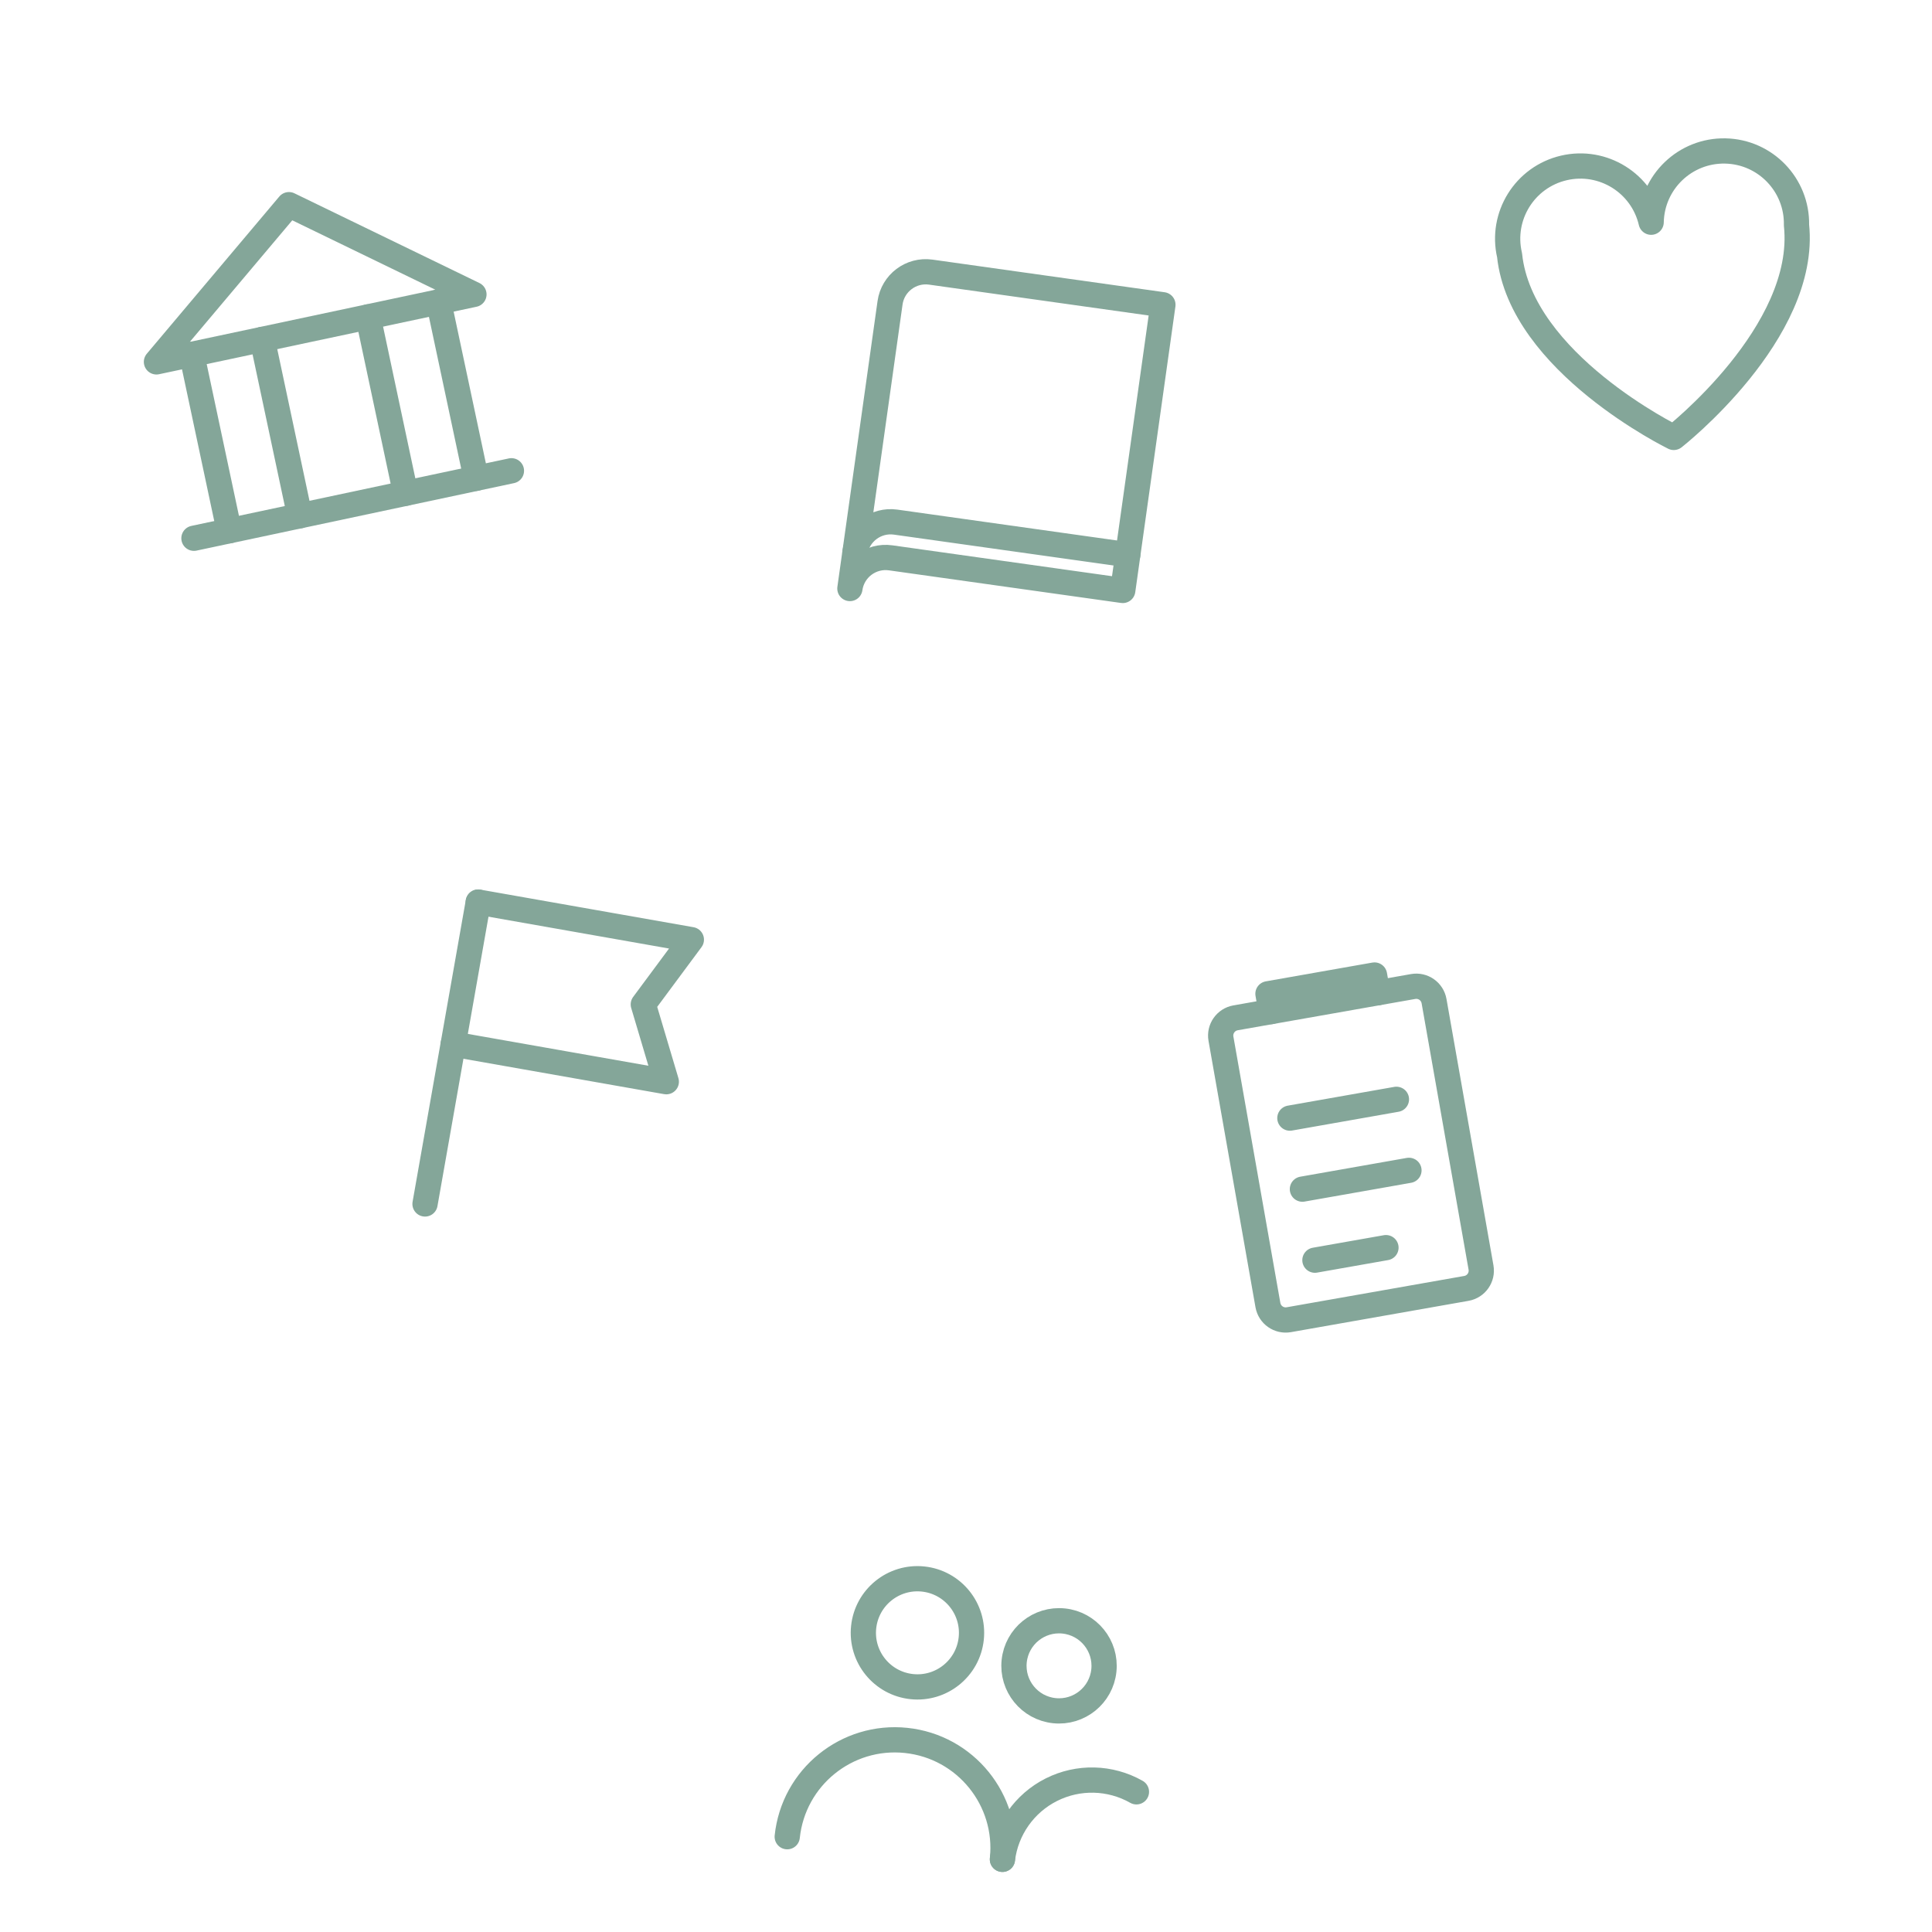
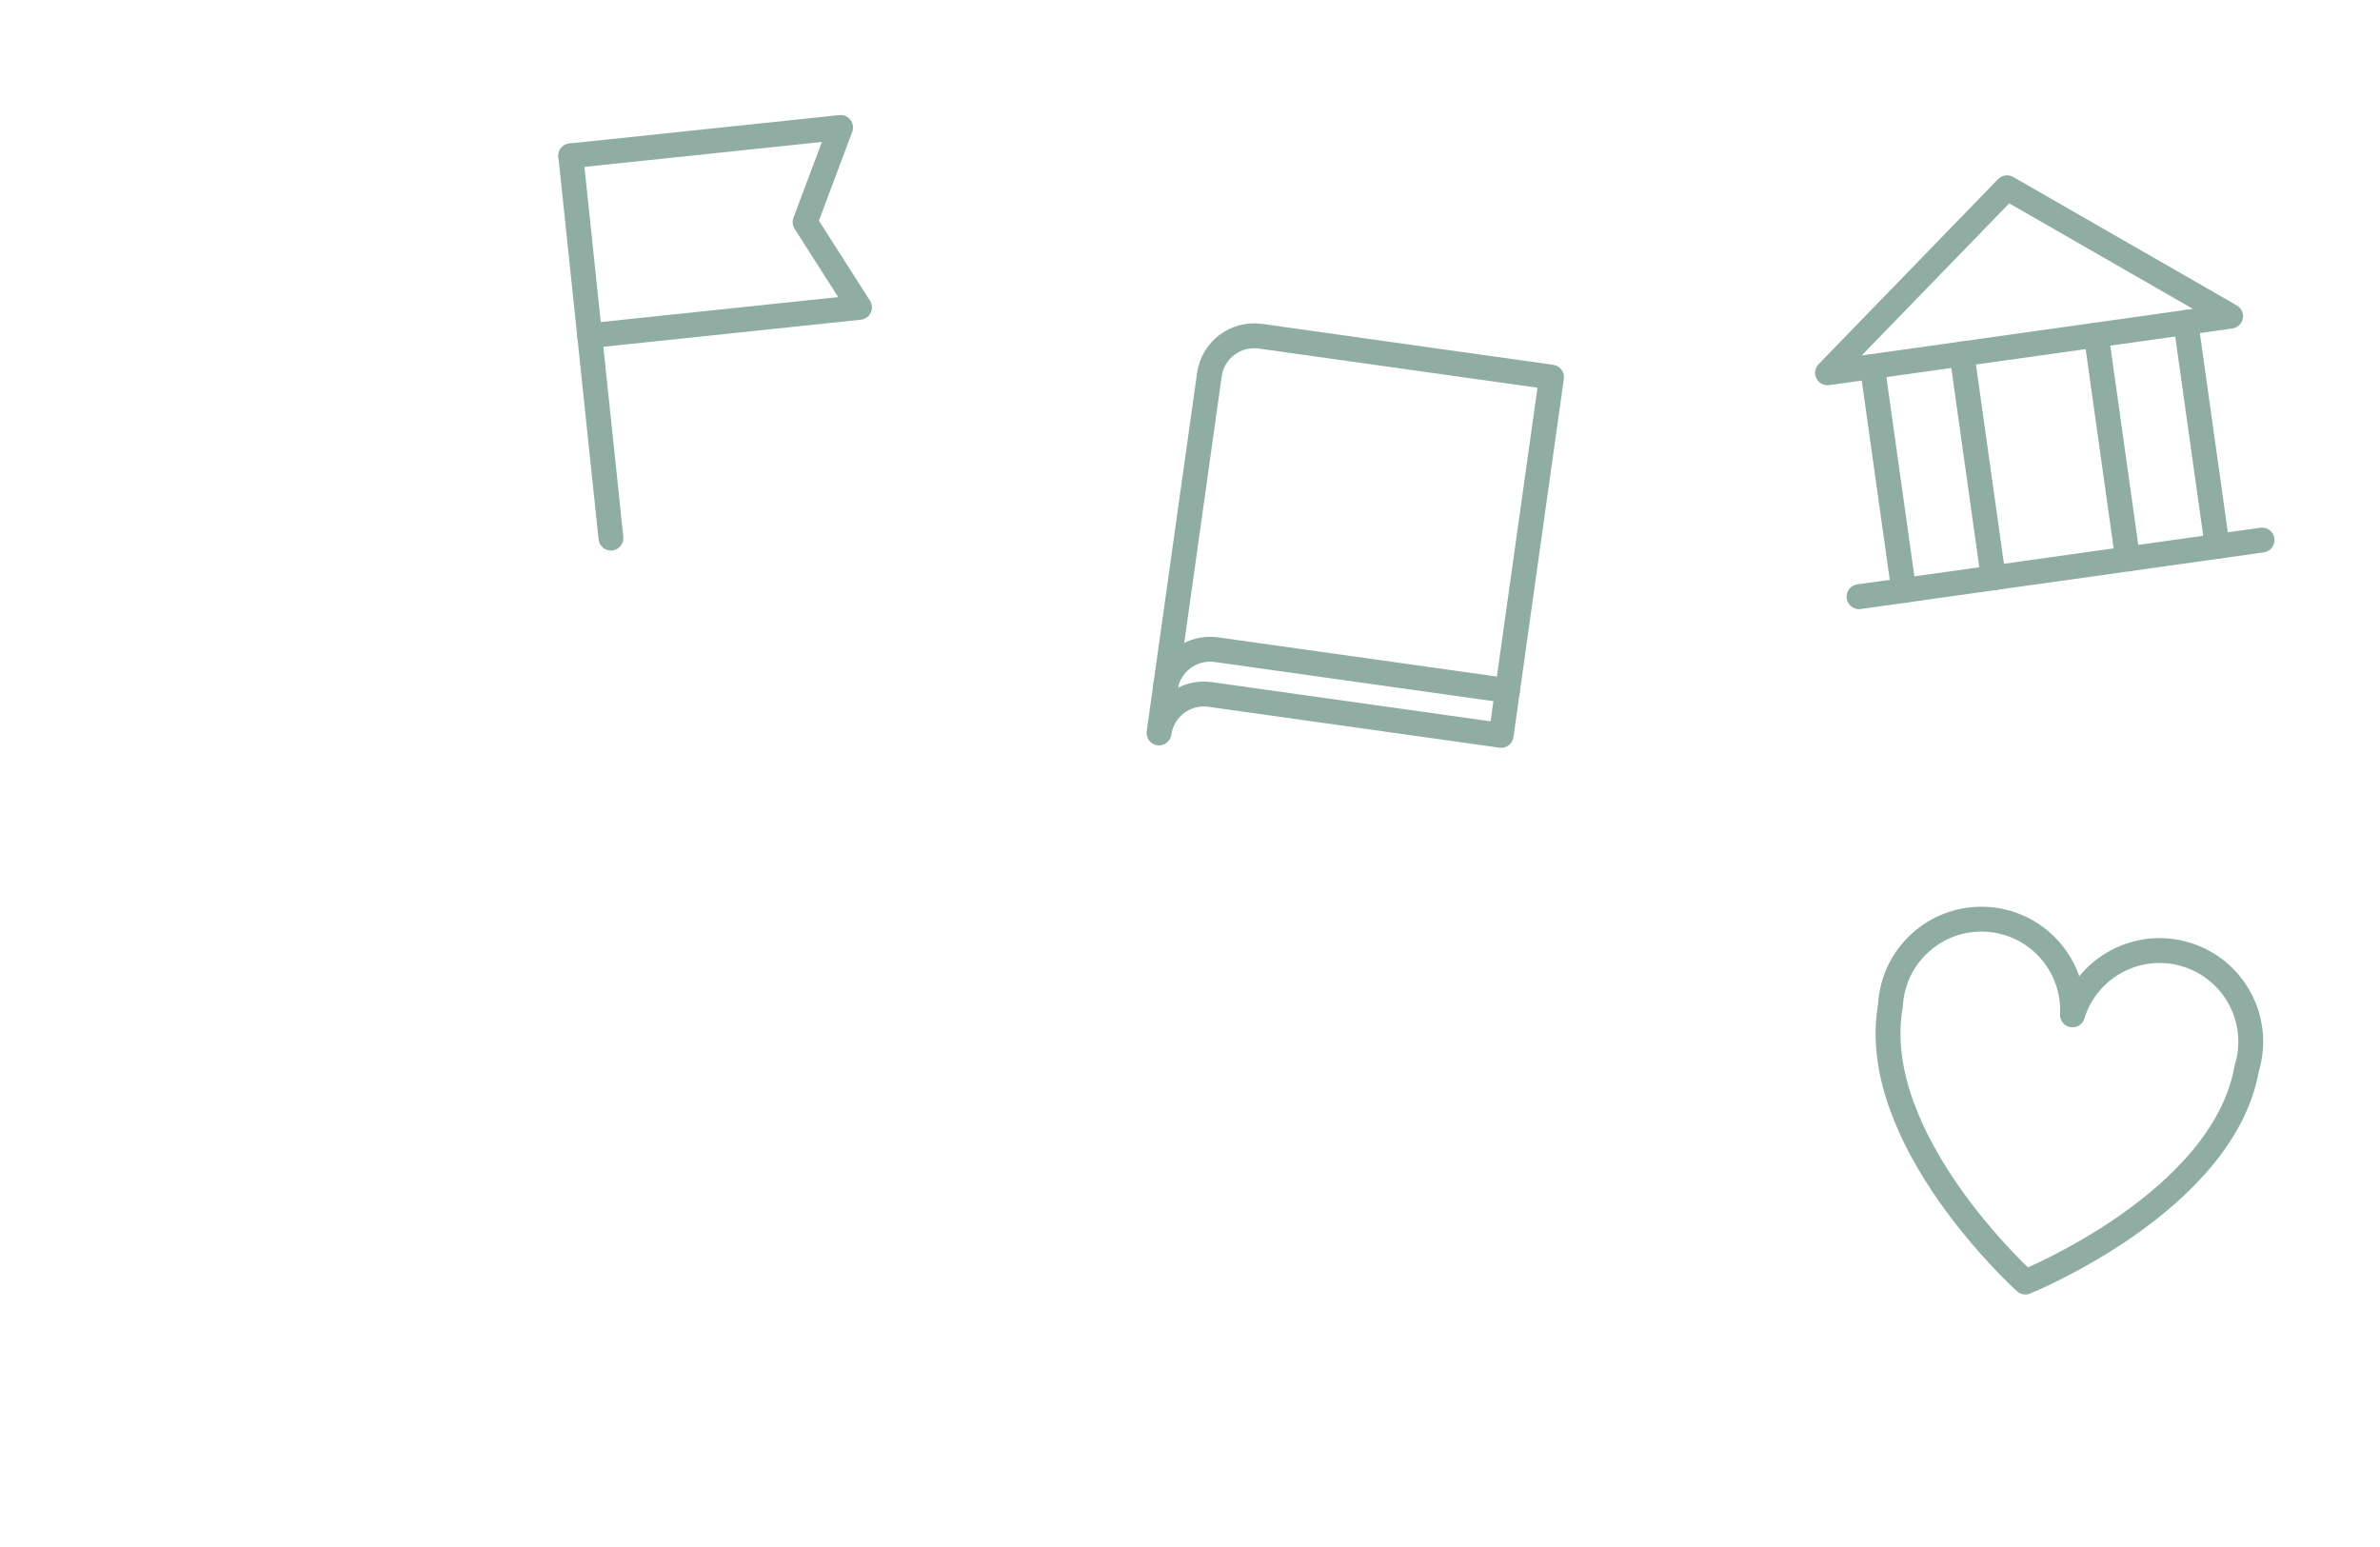
- <svg xmlns="http://www.w3.org/2000/svg" width="150" height="150" viewBox="0 0 150 150" fill="none" stroke="#1F5C46" stroke-width="1.4" stroke-linecap="round" stroke-linejoin="round" opacity=".55">
-   <g transform="translate(8 10) rotate(-12 17 17) scale(1.4)">
+ <svg xmlns="http://www.w3.org/2000/svg" width="200" height="130" viewBox="0 0 200 130" fill="none" stroke="#1F5C46" stroke-width="1.1" stroke-linecap="round" stroke-linejoin="round" opacity=".5">
+   <g transform="translate(148 8) rotate(-8 23 23) scale(1.9)">
    <path d="M3 21h18" />
    <path d="M5 21V11M9 21V11M15 21V11M19 21V11" />
    <path d="M3 11h18L12 4z" />
  </g>
-   <g transform="translate(62 18) rotate(8 17 17) scale(1.4)">
+   <g transform="translate(92 24) rotate(8 23 23) scale(1.9)">
    <path d="M4 5a2 2 0 0 1 2-2h13v16H6a2 2 0 0 0-2 2z" />
    <path d="M4 19a2 2 0 0 1 2-2h13" />
  </g>
-   <g transform="translate(112 6) rotate(-6 17 17) scale(1.4)">
+   <g transform="translate(150 70) rotate(10 23 23) scale(1.9)">
    <path d="M12 20s-8-5-8-11a4 4 0 0 1 8-1 4 4 0 0 1 8 1c0 6-8 11-8 11z" />
  </g>
-   <g transform="translate(28 66) rotate(10 17 17) scale(1.4)">
+   <g transform="translate(40 4) rotate(-6 23 23) scale(1.9)">
    <path d="M5 21V4" />
    <path d="M5 4h12l-2 4 2 4H5" />
  </g>
-   <g transform="translate(88 72) rotate(-10 17 17) scale(1.4)">
-     <rect x="6" y="4" width="12" height="17" rx="1" />
-     <path d="M9 4V3h6v1" />
-     <path d="M9 10h6M9 14h6M9 18h4" />
-   </g>
-   <g transform="translate(58 116) rotate(6 17 17) scale(1.4)">
-     <circle cx="9" cy="8" r="3" />
-     <circle cx="17" cy="9" r="2.5" />
-     <path d="M3 20a6 6 0 0 1 12 0" />
-     <path d="M15 20a5 5 0 0 1 7-4.5" />
-   </g>
</svg>
